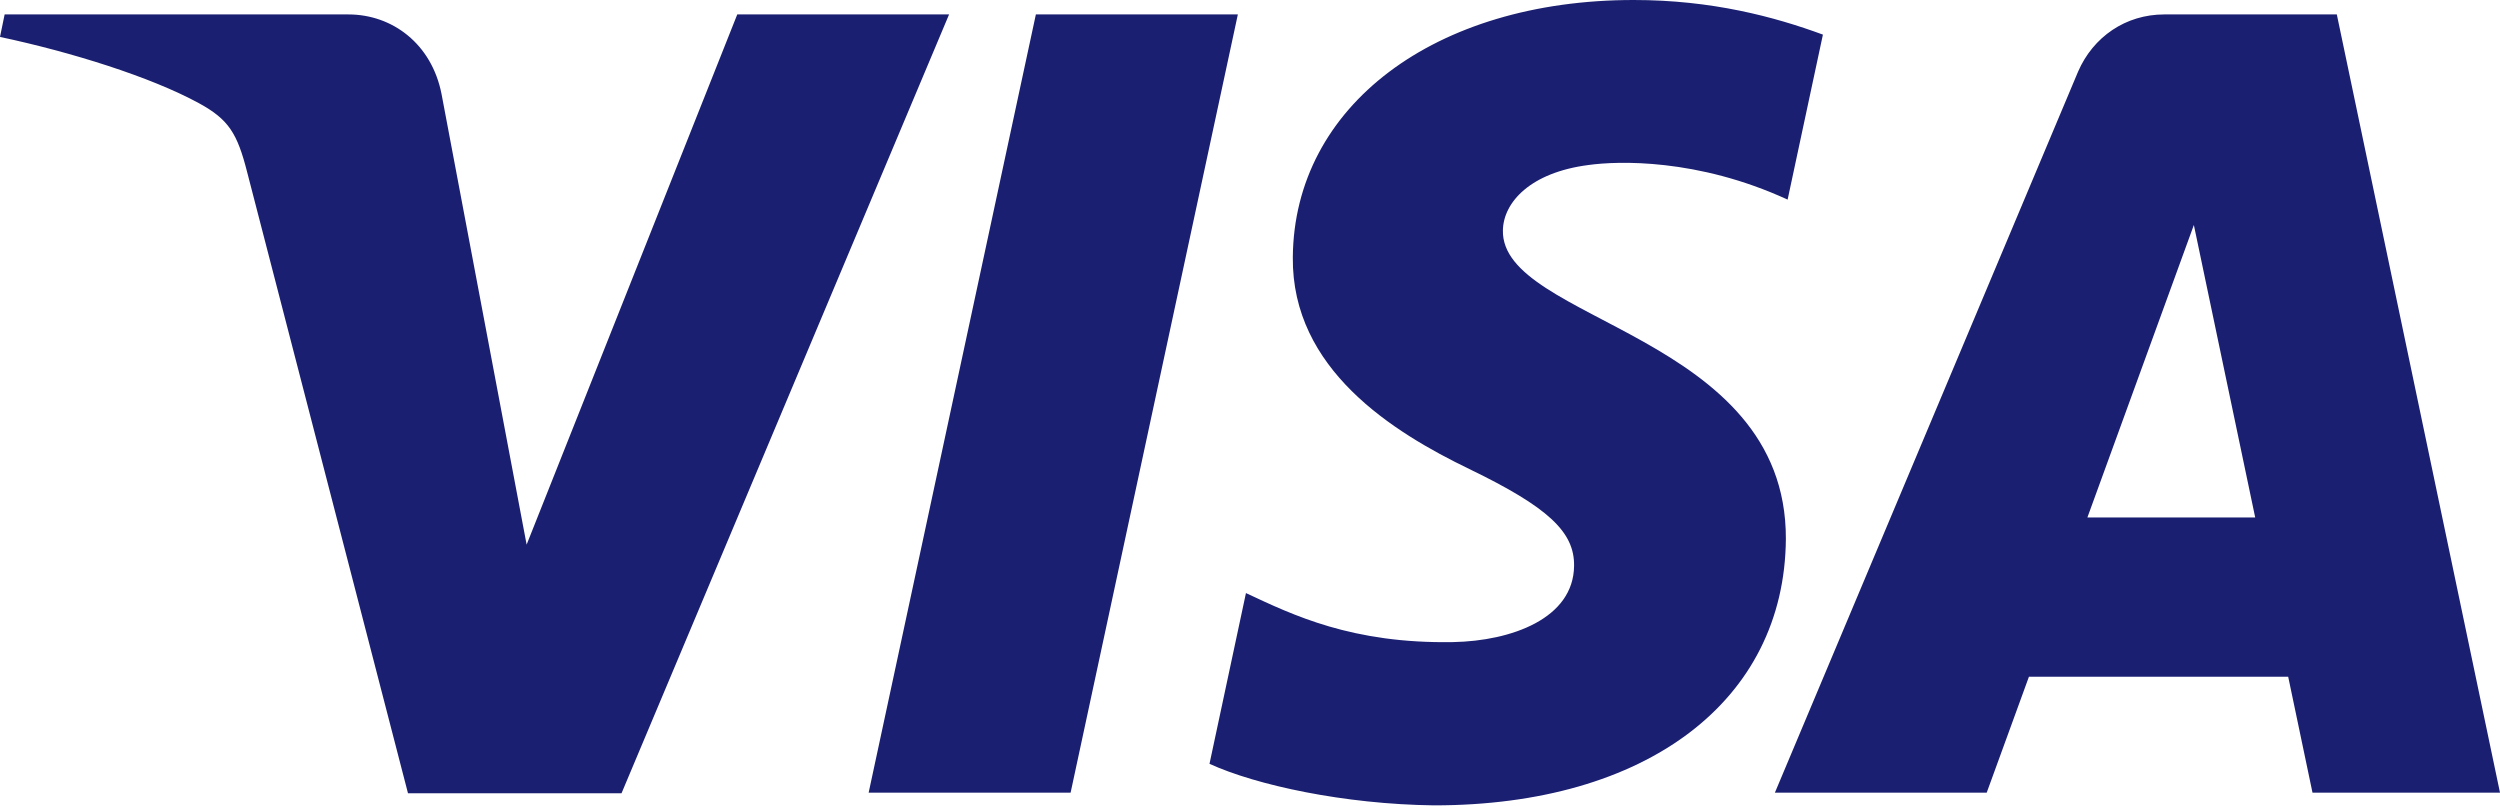
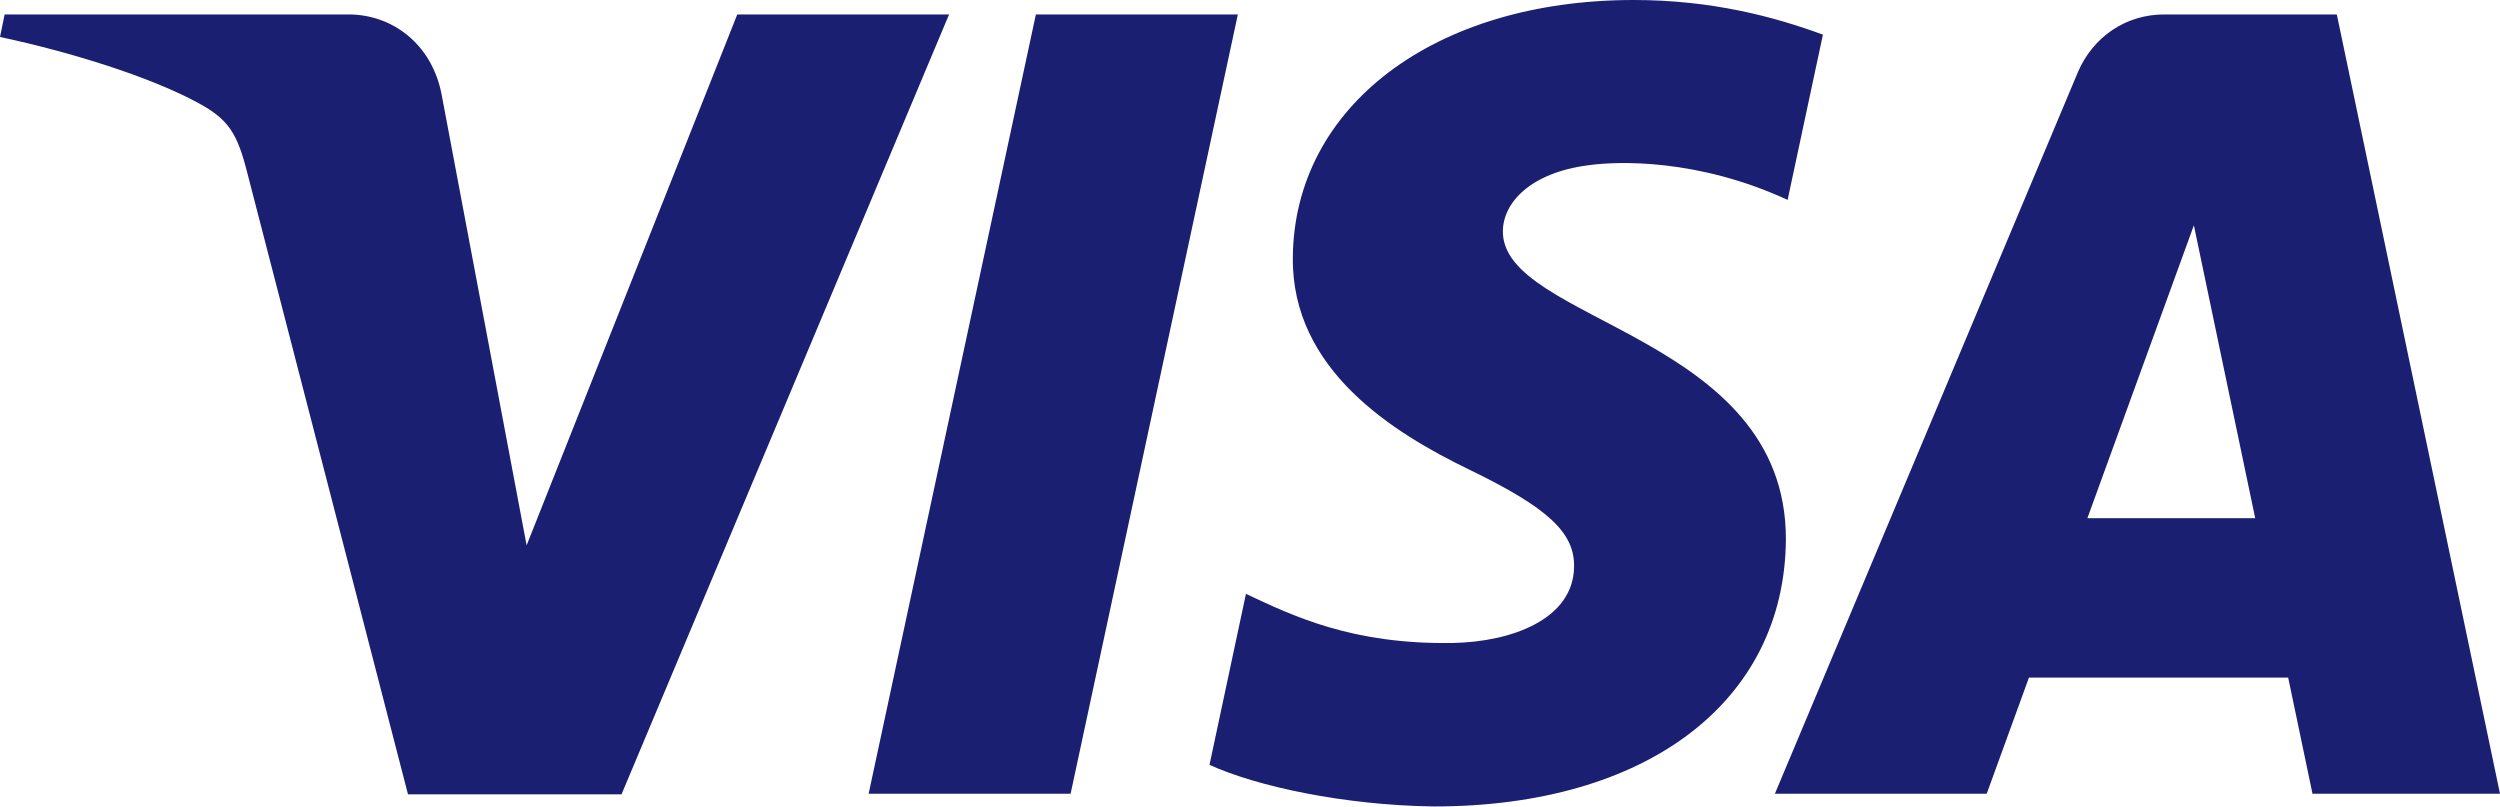
- <svg xmlns="http://www.w3.org/2000/svg" width="149" height="48" viewBox="0 0 149 48" fill="none">
-   <path fill-rule="evenodd" clip-rule="evenodd" d="M77.052 15.335C76.983 22.006 83.019 25.754 87.572 27.954C92.263 30.224 93.849 31.702 93.815 33.731C93.78 36.86 90.09 38.201 86.606 38.269C80.57 38.373 77.052 36.653 74.259 35.347L72.086 45.524C74.879 46.797 80.088 47.931 85.468 48C98.126 48 106.369 41.776 106.438 32.115C106.473 19.874 89.434 19.186 89.573 13.719C89.607 12.069 91.194 10.281 94.677 9.834C96.402 9.593 101.161 9.421 106.542 11.897L108.646 2.063C105.749 0.997 102.024 0 97.367 0C85.502 0 77.121 6.327 77.052 15.335ZM128.995 0.86C126.684 0.86 124.753 2.201 123.856 4.264L105.783 47.244H118.407L120.925 40.332H136.376L137.825 47.244H149L139.274 0.86H128.995ZM130.754 13.41L134.41 30.842H124.408L130.754 13.41ZM61.738 0.86L51.771 47.244H63.808L73.776 0.86H61.738ZM43.941 0.86L31.387 32.459L26.316 5.605C25.73 2.613 23.385 0.86 20.763 0.86H0.276L0 2.201C4.208 3.095 8.968 4.573 11.865 6.155C13.624 7.117 14.141 7.943 14.727 10.246L24.316 47.278H37.043L56.565 0.86H43.941Z" fill="#1A1F71" />
+ <svg xmlns="http://www.w3.org/2000/svg" width="124" height="40" viewBox="0 0 124 40" fill="none">
+   <path fill-rule="evenodd" clip-rule="evenodd" d="M64.124 12.779C64.067 18.338 69.09 21.461 72.879 23.295C76.782 25.186 78.103 26.418 78.074 28.109C78.045 30.716 74.974 31.834 72.075 31.891C67.052 31.977 64.124 30.544 61.799 29.456L59.991 37.937C62.316 38.997 66.65 39.943 71.128 40C81.662 40 88.522 34.814 88.58 26.762C88.608 16.562 74.429 15.989 74.543 11.433C74.572 10.057 75.893 8.567 78.792 8.195C80.227 7.994 84.188 7.851 88.666 9.914L90.417 1.719C88.006 0.831 84.906 0 81.031 0C71.156 0 64.181 5.272 64.124 12.779ZM107.352 0.716C105.429 0.716 103.821 1.834 103.075 3.553L88.034 39.37H98.54L100.635 33.61H113.494L114.7 39.37H124L115.906 0.716H107.352ZM108.816 11.175L111.858 25.702H103.534L108.816 11.175ZM51.38 0.716L43.084 39.37H53.102L61.397 0.716H51.38ZM36.569 0.716L26.12 27.049L21.901 4.67C21.413 2.178 19.461 0.716 17.28 0.716H0.23L0 1.834C3.502 2.579 7.463 3.811 9.874 5.129C11.338 5.931 11.768 6.619 12.257 8.539L20.236 39.398H30.828L47.074 0.716H36.569Z" fill="#1A1F71" />
</svg>
